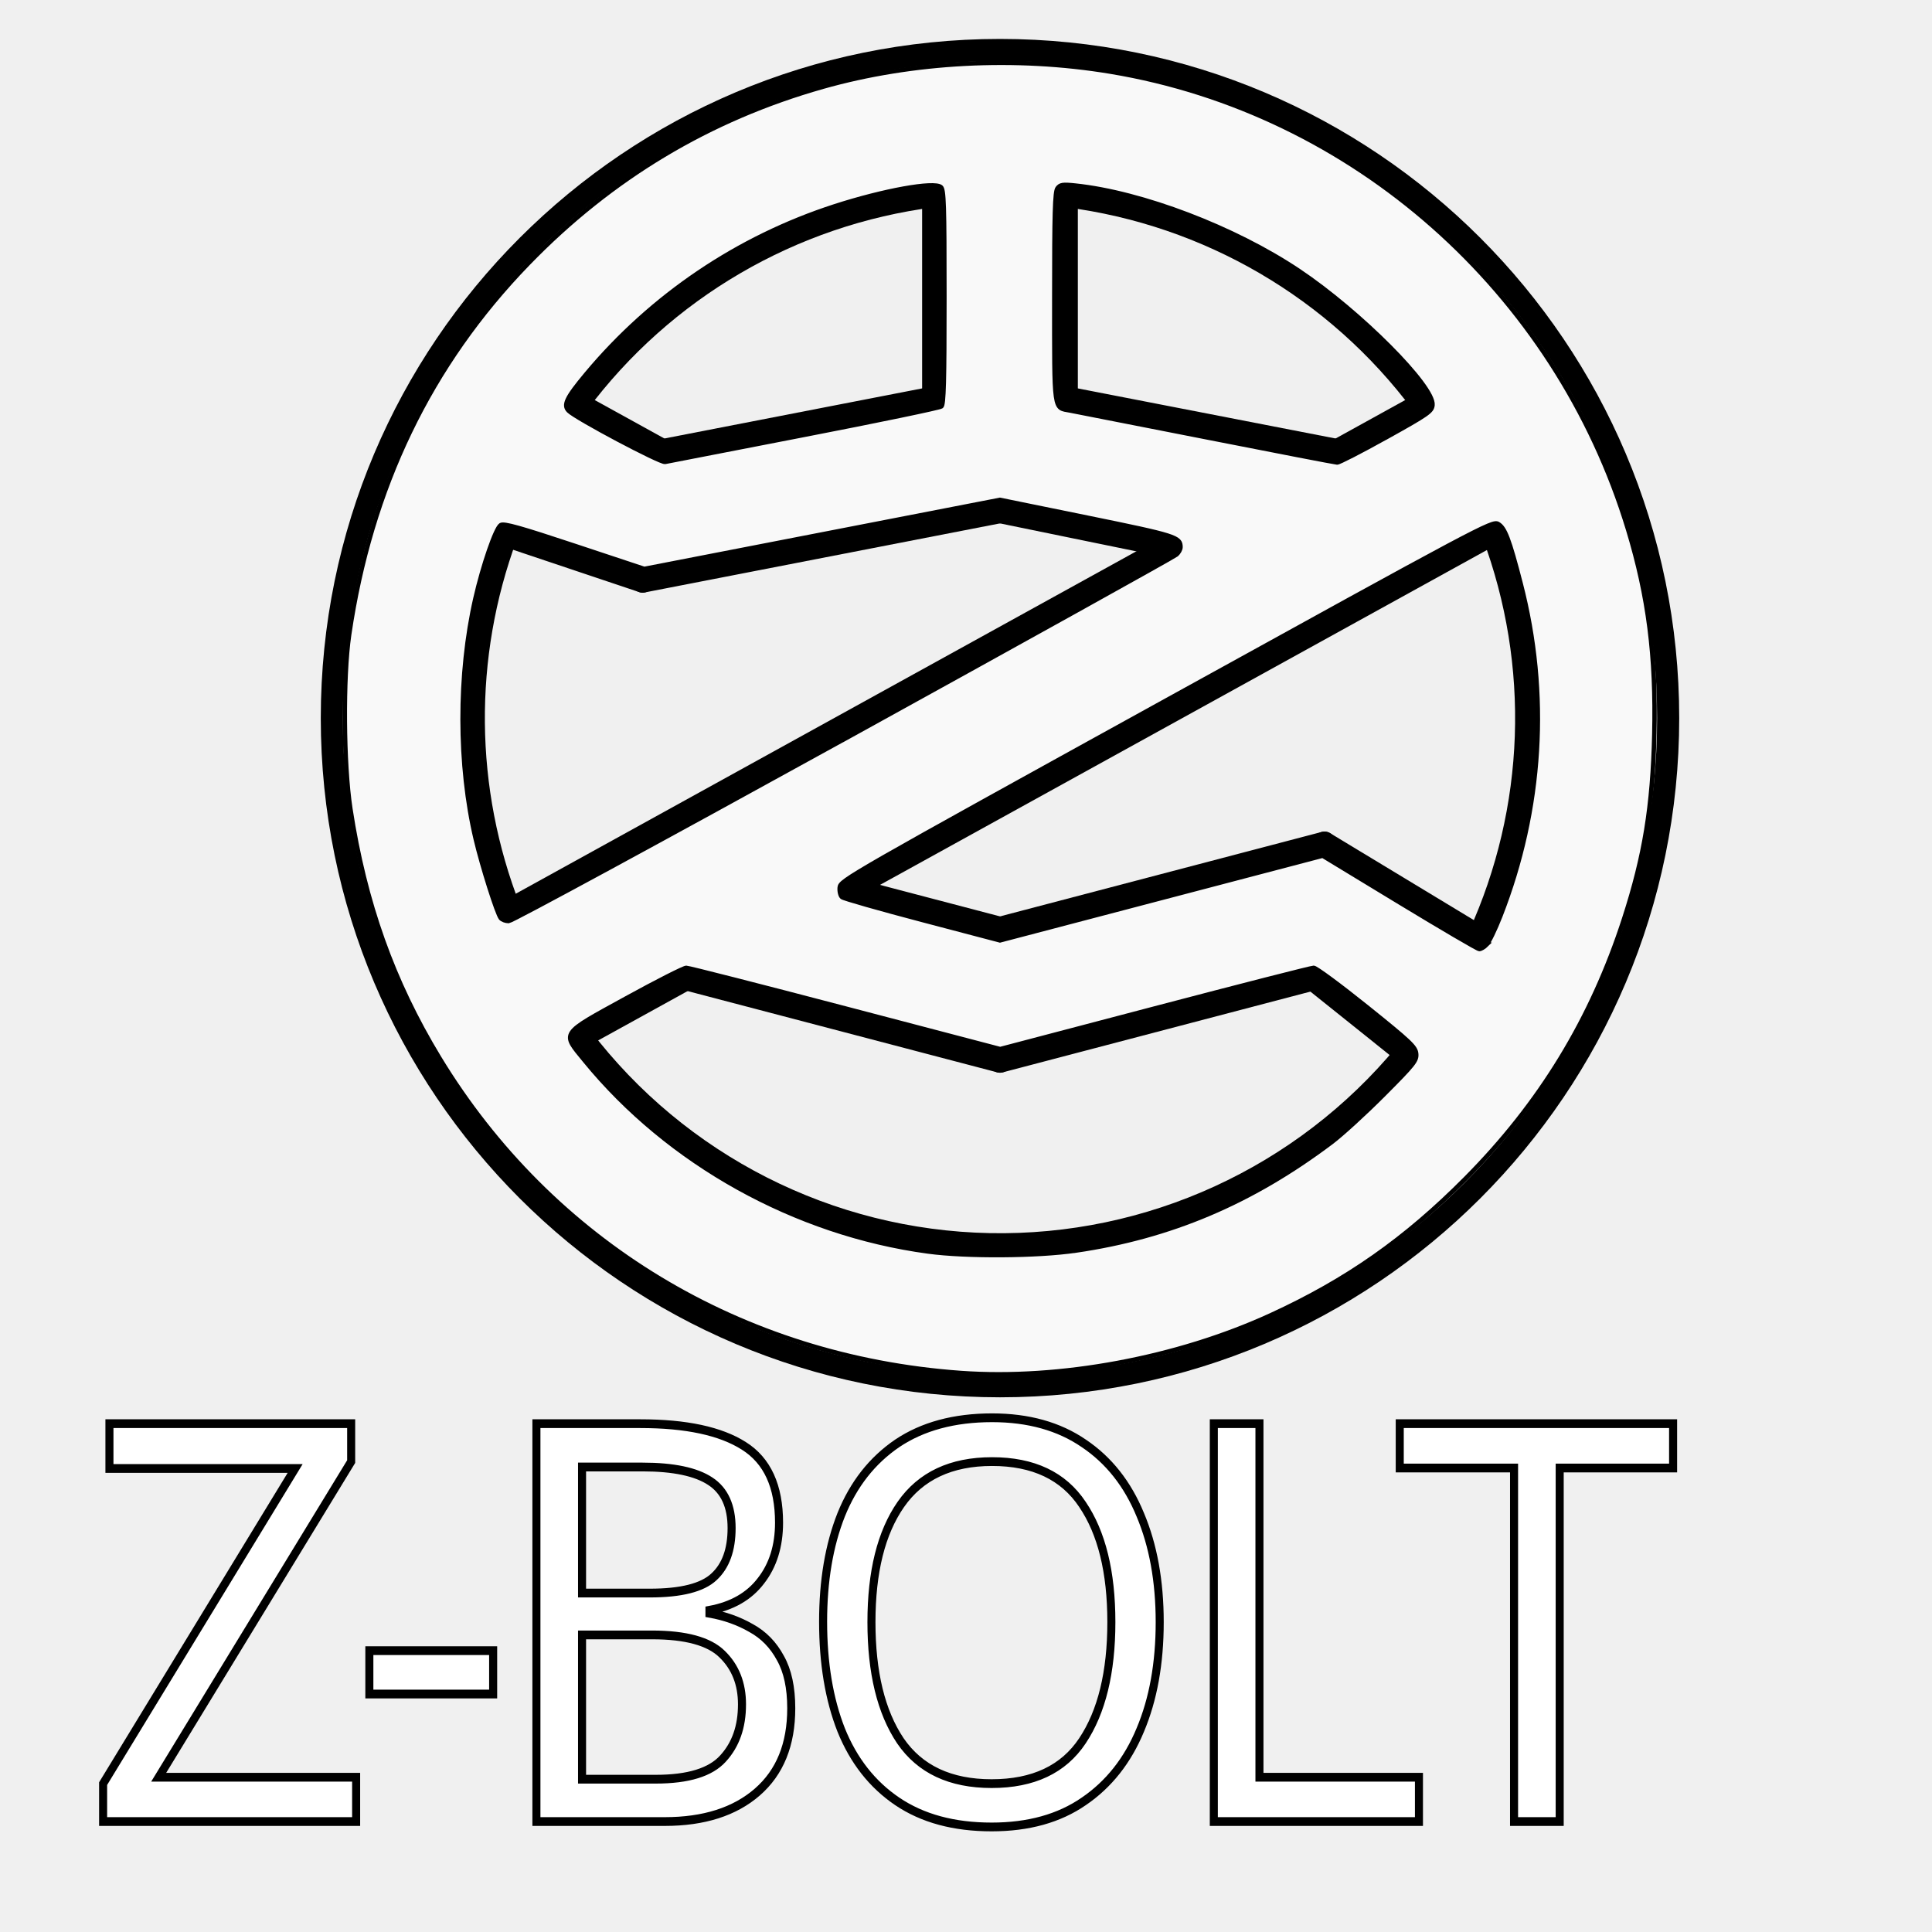
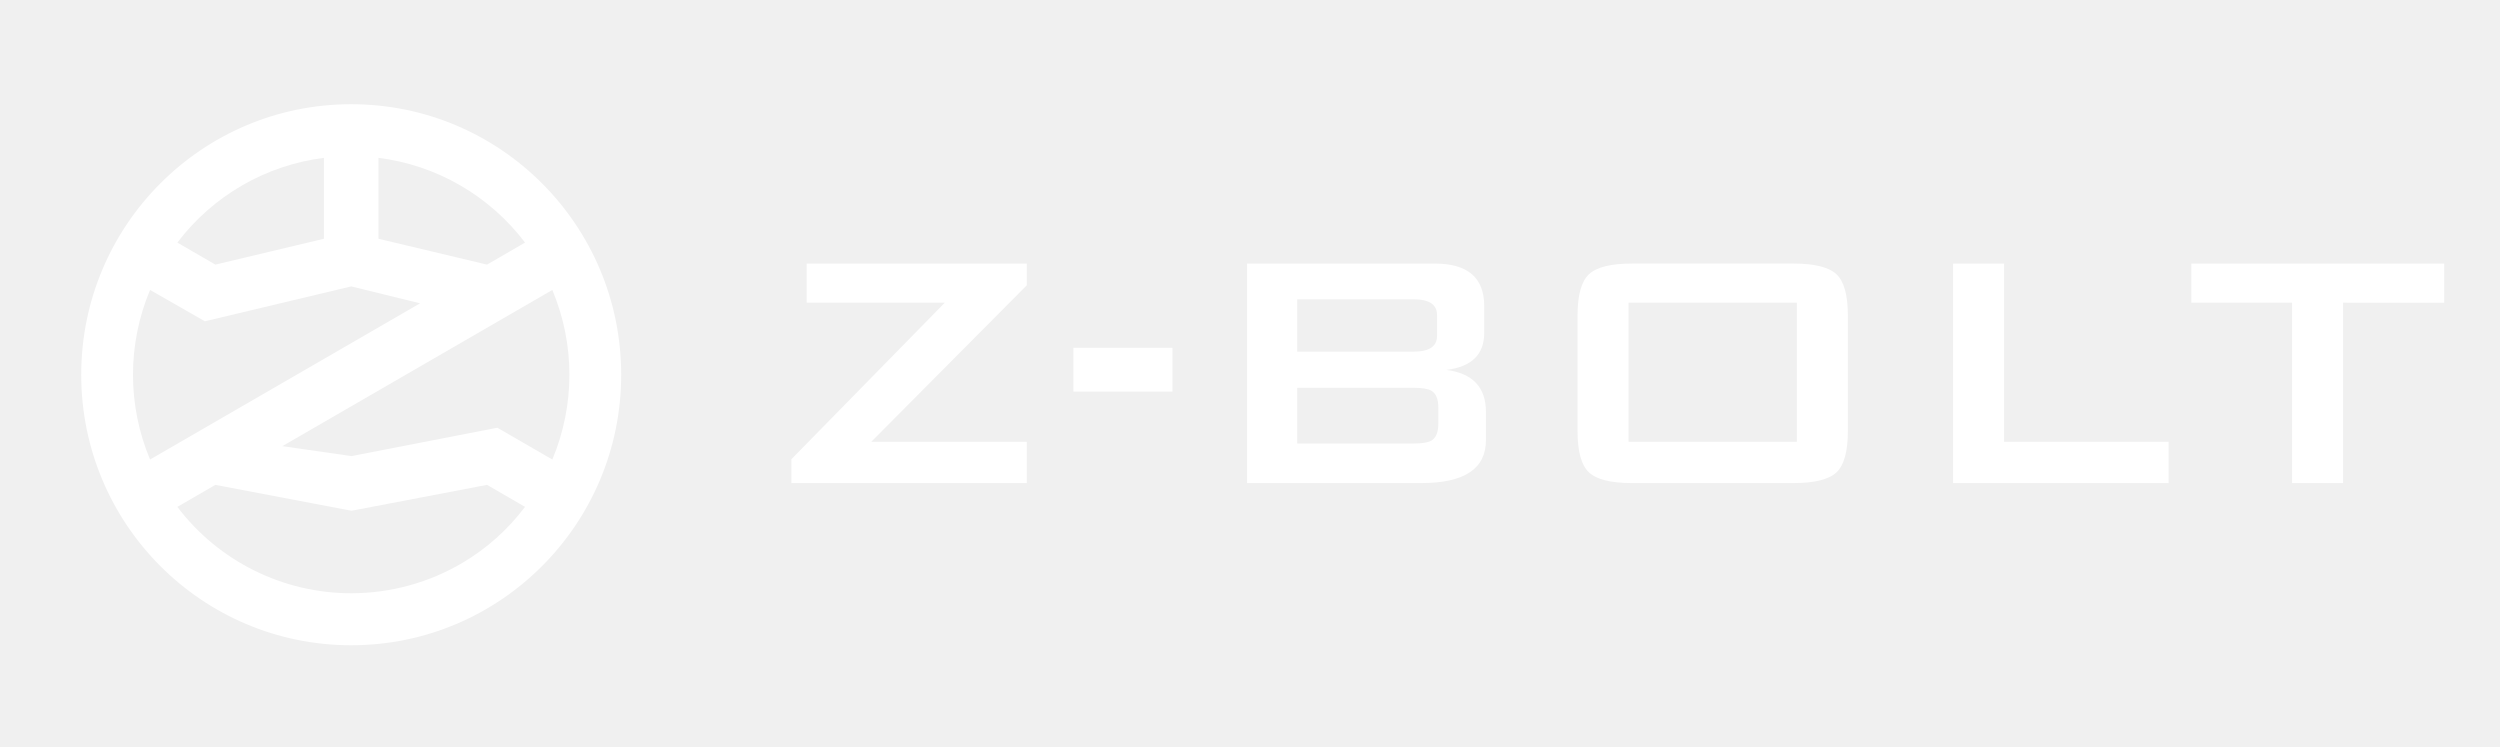
- <svg xmlns="http://www.w3.org/2000/svg" width="64" height="64" viewBox="0 0 64 64" id="svg4160" version="1.1">
-   <defs id="defs4162">
-     <marker style="overflow:visible" refY="0.0" refX="0.0" orient="auto" id="DistanceX">
-       <path id="path836" style="stroke:#000000; stroke-width:0.5" d="M 3,-3 L -3,3 M 0,-5 L  0,5" />
-     </marker>
-     <pattern y="0" x="0" width="8" patternUnits="userSpaceOnUse" id="Hatch" height="8">
-       <path id="path839" stroke-width="0.25" stroke="#000000" linecap="square" d="M8 4 l-4,4" />
-       <path id="path841" stroke-width="0.25" stroke="#000000" linecap="square" d="M6 2 l-4,4" />
-       <path id="path843" stroke-width="0.25" stroke="#000000" linecap="square" d="M4 0 l-4,4" />
-     </pattern>
-     <symbol id="*Model_Space" />
-     <symbol id="*Paper_Space" />
-     <symbol id="*Paper_Space0" />
-   </defs>
-   <g id="layer2" style="display:inline;stroke:none" transform="translate(-3.532845,2.263642)">
-     <path d="m 58.793,21.525 a 22.134,22.133 0 1 0 -44.268,0 22.134,22.133 0 1 0 44.268,0 z" style="fill:none;stroke:#000000;stroke-width:0.732;stroke-linecap:round" id="path851" />
-     <path d="m 58.793,21.525 a 22.134,22.133 0 1 0 -44.268,0 22.134,22.133 0 1 0 44.268,0 z" style="fill:none;stroke:#000000;stroke-width:0.659;stroke-linecap:round" id="path899-8" />
-     <g id="g1109" transform="matrix(0.7320358,0,0,0.7319869,10.60858,-0.2803103)">
-       <path id="path853" style="fill:none;stroke:#000000;stroke-linecap:round" d="M 57.258,39.652 A 23.811,23.811 0 0 0 57.893,21.461" />
-       <path id="path863" style="fill:none;stroke:#000000;stroke-linecap:round" d="M 57.893,21.461 28.82,37.503" />
-       <path id="path867" style="fill:none;stroke:#000000;stroke-linecap:round" d="m 35.586,39.279 14.683,-3.855" />
-       <path id="path869" style="fill:none;stroke:#000000;stroke-linecap:round" d="m 50.269,35.425 6.989,4.228" />
-       <path id="path903" style="fill:none;stroke:#000000;stroke-width:0.9;stroke-linecap:round" d="m 35.586,39.279 14.683,-3.855" />
-       <path id="path905" style="fill:none;stroke:#000000;stroke-width:0.9;stroke-linecap:round" d="m 50.269,35.425 6.989,4.228" />
-       <path id="path907" style="fill:none;stroke:#000000;stroke-width:0.9;stroke-linecap:round" d="M 57.893,21.461 28.82,37.503" />
-       <path id="path937" style="fill:none;stroke:#000000;stroke-width:0.9;stroke-linecap:round" d="M 57.258,39.652 A 23.811,23.811 0 0 0 57.893,21.461" />
+ <svg xmlns="http://www.w3.org/2000/svg" width="134px" height="40px" viewBox="0 0 134 40" version="1.1" id="svg12">
+   <defs id="defs6" />
+   <g id="Page-3" transform="translate(0.3535617,-1.414249)" style="fill:#ffffff;fill-rule:evenodd;stroke:none;stroke-width:1">
+     <g id="Group" transform="translate(4,7)" style="fill:#ffffff">
+       <path d="M 5.153,7.418 C 7.054,4.907 9.888,3.268 13.009,2.874 v 4.338 l -5.818,1.386 z m 1.475,4.217 7.844,-1.87 3.691,0.907 -14.473,8.372 c -1.221,-2.906 -1.22,-6.181 0,-9.089 z m 4.152,6.693 14.471,-8.372 c 1.221,2.906 1.221,6.182 0,9.089 l -2.946,-1.704 -7.818,1.52 z m 3.708,3.462 7.263,-1.388 2.038,1.18 c -0.924,1.224 -2.063,2.235 -3.345,2.995 -1.779,1.056 -3.831,1.632 -5.96,1.636 -3.662,0.003 -7.116,-1.709 -9.331,-4.63 L 7.191,20.402 Z M 15.933,7.212 V 2.874 c 3.123,0.393 5.953,2.031 7.856,4.543 L 21.751,8.598 Z M 14.471,0 C 6.479,0 0,6.492 0,14.501 0,22.508 6.479,29 14.471,29 22.464,29 28.942,22.508 28.942,14.501 28.942,6.492 22.464,0 14.471,0 Z" id="Shape" style="fill:#ffffff" />
+       <path d="m 38.064,20.307 v -1.277 l 8.224,-8.391 H 38.884 V 8.542 h 11.8 V 9.704 l -8.338,8.391 h 8.338 v 2.212 z m 15.117,-4.902 v -2.349 h 5.308 v 2.349 z m 9.308,4.902 V 8.542 h 10.069 c 1.762,0 2.643,0.76 2.643,2.28 v 1.436 c 0,1.155 -0.676,1.816 -2.027,1.984 1.412,0.182 2.119,0.935 2.119,2.257 v 1.505 c 0,1.535 -1.154,2.303 -3.463,2.303 z m 8.93,-5.107 h -6.242 v 2.987 h 6.242 c 0.456,0 0.775,-0.053 0.957,-0.16 0.243,-0.152 0.364,-0.448 0.364,-0.889 v -0.889 c 0,-0.441 -0.121,-0.737 -0.364,-0.889 -0.182,-0.106 -0.501,-0.16 -0.957,-0.16 z m 0,-4.743 h -6.242 v 2.805 h 6.242 c 0.835,0 1.253,-0.281 1.253,-0.844 v -1.117 c 0,-0.562 -0.418,-0.844 -1.253,-0.844 z m 11.518,7.638 h 9.021 V 10.639 H 82.936 Z m -2.734,-6.772 c 0,-1.094 0.205,-1.832 0.615,-2.212 0.41,-0.38 1.177,-0.57 2.301,-0.57 h 8.657 c 1.124,0 1.891,0.19 2.301,0.57 0.41,0.38 0.615,1.117 0.615,2.212 v 6.202 c 0,1.094 -0.205,1.832 -0.615,2.212 -0.41,0.38 -1.177,0.57 -2.301,0.57 h -8.657 c -1.124,0 -1.891,-0.19 -2.301,-0.57 -0.41,-0.38 -0.615,-1.117 -0.615,-2.212 z m 20.129,8.984 V 8.542 h 2.734 v 9.554 h 8.816 v 2.212 z m 20.903,-9.668 v 9.668 H 118.501 v -9.668 h -5.399 V 8.542 h 13.554 v 2.098 z" id="Z-BOLT" style="fill:#ffffff" />
    </g>
-     <g id="g1121" transform="matrix(0.7320358,0,0,0.7319869,10.60858,-0.2803103)">
-       <path id="path855" style="fill:none;stroke:#000000;stroke-linecap:round" d="m 16.647,44.221 a 23.811,23.811 0 0 0 37.285,0.747" />
-       <path id="path871" style="fill:none;stroke:#000000;stroke-linecap:round" d="M 49.749,41.618 35.586,45.336" />
-       <path id="path873" style="fill:none;stroke:#000000;stroke-linecap:round" d="M 53.932,44.968 49.749,41.618" />
-       <path id="path875" style="fill:none;stroke:#000000;stroke-linecap:round" d="m 21.383,41.608 -4.736,2.613" />
-       <path id="path877" style="fill:none;stroke:#000000;stroke-linecap:round" d="M 35.586,45.336 21.383,41.608" />
-       <path id="path909" style="fill:none;stroke:#000000;stroke-width:0.9;stroke-linecap:round" d="M 49.749,41.618 35.586,45.336" />
-       <path id="path911" style="fill:none;stroke:#000000;stroke-width:0.9;stroke-linecap:round" d="M 35.586,45.336 21.383,41.608" />
-       <path id="path913" style="fill:none;stroke:#000000;stroke-width:0.9;stroke-linecap:round" d="m 21.383,41.608 -4.736,2.613" />
-       <path id="path915" style="fill:none;stroke:#000000;stroke-width:0.9;stroke-linecap:round" d="M 53.932,44.968 49.749,41.618" />
-       <path id="path939" style="fill:none;stroke:#000000;stroke-width:0.9;stroke-linecap:round" d="m 16.647,44.221 a 23.811,23.811 0 0 0 37.285,0.747" />
-     </g>
-     <g id="g1085" transform="matrix(0.7320358,0,0,0.7319869,10.60858,-0.2803103)">
-       <path id="path859" style="fill:none;stroke:#000000;stroke-linecap:round" d="M 54.672,15.553 A 23.811,23.811 0 0 0 38.609,6.171" />
-       <path id="path887" style="fill:none;stroke:#000000;stroke-linecap:round" d="M 38.609,15.28 50.855,17.66" />
-       <path id="path889" style="fill:none;stroke:#000000;stroke-linecap:round" d="m 50.855,17.66 3.817,-2.107" />
-       <path id="path891-4" style="fill:none;stroke:#000000;stroke-linecap:round" d="m 38.609,6.171 v 9.109" />
-       <path id="path917" style="fill:none;stroke:#000000;stroke-width:0.9;stroke-linecap:round" d="M 38.609,15.28 50.855,17.66" />
-       <path id="path919" style="fill:none;stroke:#000000;stroke-width:0.9;stroke-linecap:round" d="m 50.855,17.66 3.817,-2.107" />
-       <path id="path921" style="fill:none;stroke:#000000;stroke-width:0.9;stroke-linecap:round" d="m 38.609,6.171 v 9.109" />
-       <path id="path941" style="fill:none;stroke:#000000;stroke-width:0.9;stroke-linecap:round" d="M 54.672,15.553 A 23.811,23.811 0 0 0 38.609,6.171" />
-     </g>
-     <g id="g1075" transform="matrix(0.7320358,0,0,0.7319869,10.60858,-0.2803103)">
-       <path id="path861" style="fill:none;stroke:#000000;stroke-linecap:round" d="M 32.562,6.171 A 23.811,23.811 0 0 0 16.499,15.553" />
-       <path id="path893" style="fill:none;stroke:#000000;stroke-linecap:round" d="M 32.562,15.28 V 6.171" />
-       <path id="path895" style="fill:none;stroke:#000000;stroke-linecap:round" d="M 20.316,17.66 32.562,15.28" />
-       <path id="path897" style="fill:none;stroke:#000000;stroke-linecap:round" d="M 16.499,15.553 20.316,17.66" />
-       <path id="path923" style="fill:none;stroke:#000000;stroke-width:0.9;stroke-linecap:round" d="M 20.316,17.66 32.562,15.28" />
-       <path id="path925" style="fill:none;stroke:#000000;stroke-width:0.9;stroke-linecap:round" d="M 32.562,15.28 V 6.171" />
-       <path id="path927" style="fill:none;stroke:#000000;stroke-width:0.9;stroke-linecap:round" d="M 16.499,15.553 20.316,17.66" />
-       <path id="path943" style="fill:none;stroke:#000000;stroke-width:0.9;stroke-linecap:round" d="M 32.562,6.171 A 23.811,23.811 0 0 0 16.499,15.553" />
-     </g>
-     <g id="g1099" transform="matrix(0.7320358,0,0,0.7319869,10.60858,-0.2803103)">
-       <path id="path857" style="fill:none;stroke:#000000;stroke-linecap:round" d="m 13.249,21.542 a 23.811,23.811 0 0 0 0.159,16.912" />
-       <path id="path865" style="fill:none;stroke:#000000;stroke-linecap:round" d="m 28.82,37.503 6.765,1.776" />
-       <path id="path879" style="fill:none;stroke:#000000;stroke-linecap:round" d="M 19.415,23.611 13.249,21.542" />
-       <path id="path881" style="fill:none;stroke:#000000;stroke-linecap:round" d="M 35.586,20.467 19.415,23.611" />
-       <path id="path883" style="fill:none;stroke:#000000;stroke-linecap:round" d="M 13.407,38.454 43.183,22.024" />
-       <path id="path885" style="fill:none;stroke:#000000;stroke-linecap:round" d="m 43.183,22.024 -7.597,-1.557" />
-       <path id="path901" style="fill:none;stroke:#000000;stroke-width:0.9;stroke-linecap:round" d="m 28.82,37.503 6.765,1.776" />
-       <path id="path929" style="fill:none;stroke:#000000;stroke-width:0.9;stroke-linecap:round" d="m 43.183,22.024 -7.597,-1.557" />
-       <path id="path931" style="fill:none;stroke:#000000;stroke-width:0.9;stroke-linecap:round" d="M 35.586,20.467 19.415,23.611" />
-       <path id="path933" style="fill:none;stroke:#000000;stroke-width:0.9;stroke-linecap:round" d="M 19.415,23.611 13.249,21.542" />
-       <path id="path935" style="fill:none;stroke:#000000;stroke-width:0.9;stroke-linecap:round" d="M 13.407,38.454 43.183,22.024" />
-       <path id="path945" style="fill:none;stroke:#000000;stroke-width:0.9;stroke-linecap:round" d="m 13.249,21.542 a 23.811,23.811 0 0 0 0.159,16.912" />
-     </g>
-     <path style="opacity:1;fill:#f9f9f9;fill-opacity:1;fill-rule:evenodd;stroke:#000000;stroke-width:0.146;stroke-miterlimit:4;stroke-dasharray:none;stroke-opacity:1" d="M 35.36,43.218 C 28.097,42.698 21.792,38.886 18.081,32.773 c -1.537,-2.533 -2.464,-5.13 -2.941,-8.241 -0.228,-1.49 -0.248,-4.35 -0.041,-5.769 0.713,-4.869 2.68,-8.949 5.931,-12.301 2.754,-2.84 6.001,-4.786 9.76,-5.851 2.977,-0.843 6.383,-1.022 9.525,-0.501 8.046,1.336 14.758,7.273 17.152,15.172 0.675,2.225 0.926,4.193 0.867,6.771 -0.056,2.402 -0.319,4.014 -0.997,6.109 -1.079,3.334 -2.778,6.119 -5.251,8.613 -1.995,2.011 -3.934,3.372 -6.451,4.528 -3.108,1.427 -6.988,2.15 -10.276,1.915 z m 3.818,-4.055 c 3.134,-0.46 5.812,-1.595 8.456,-3.583 0.341,-0.256 1.118,-0.966 1.728,-1.578 1.017,-1.02 1.106,-1.133 1.084,-1.362 -0.022,-0.223 -0.199,-0.391 -1.639,-1.547 -0.888,-0.713 -1.679,-1.297 -1.757,-1.297 -0.079,0 -2.447,0.606 -5.264,1.346 l -5.121,1.346 -5.125,-1.345 c -2.819,-0.74 -5.192,-1.346 -5.274,-1.346 -0.082,-4.64e-4 -0.979,0.455 -1.994,1.013 -2.199,1.208 -2.139,1.117 -1.363,2.066 2.77,3.389 6.969,5.724 11.366,6.318 1.272,0.172 3.618,0.157 4.903,-0.032 z M 52.774,29.032 c 0.08,-0.08 0.287,-0.507 0.46,-0.95 1.385,-3.543 1.618,-7.364 0.671,-11.023 -0.378,-1.462 -0.522,-1.84 -0.749,-1.968 -0.187,-0.106 -0.596,0.112 -10.989,5.847 -10.499,5.793 -10.796,5.963 -10.818,6.195 -0.013,0.131 0.022,0.276 0.078,0.322 0.055,0.046 1.255,0.388 2.666,0.759 l 2.565,0.675 5.345,-1.403 5.345,-1.403 2.545,1.545 c 1.4,0.849 2.588,1.546 2.642,1.547 0.053,0.001 0.162,-0.063 0.242,-0.143 z M 31.469,22.238 c 5.994,-3.306 10.96,-6.064 11.034,-6.129 0.075,-0.065 0.136,-0.176 0.136,-0.247 0,-0.332 -0.142,-0.377 -3.088,-0.978 l -2.894,-0.59 -5.891,1.144 -5.891,1.144 -2.31,-0.767 c -1.804,-0.599 -2.339,-0.749 -2.444,-0.685 -0.164,0.1 -0.589,1.33 -0.84,2.432 -0.571,2.506 -0.567,5.531 0.012,7.976 0.214,0.904 0.708,2.463 0.829,2.613 0.043,0.053 0.161,0.097 0.262,0.097 0.102,0 5.089,-2.705 11.084,-6.011 z M 30.169,12.143 c 2.448,-0.474 4.495,-0.899 4.55,-0.944 0.078,-0.065 0.099,-0.837 0.099,-3.625 0,-3.062 -0.016,-3.556 -0.117,-3.64 -0.229,-0.19 -1.897,0.111 -3.519,0.636 -3.208,1.038 -6.063,2.967 -8.225,5.555 -0.658,0.788 -0.775,1.03 -0.586,1.219 0.245,0.245 3.039,1.728 3.193,1.694 0.085,-0.018 2.157,-0.421 4.605,-0.895 z m 19.285,0.08 c 1.387,-0.772 1.512,-0.859 1.533,-1.068 0.063,-0.615 -2.409,-3.095 -4.434,-4.45 -2.13,-1.425 -5.187,-2.59 -7.401,-2.822 -0.418,-0.044 -0.499,-0.031 -0.59,0.092 -0.084,0.115 -0.105,0.819 -0.105,3.607 0,3.848 -0.027,3.653 0.525,3.754 0.158,0.029 2.187,0.427 4.508,0.885 2.321,0.457 4.273,0.834 4.337,0.837 0.064,0.003 0.796,-0.373 1.626,-0.836 z" id="path1133" />
-     <text xml:space="preserve" style="font-style:normal;font-weight:normal;font-size:29.462px;line-height:1.25;font-family:sans-serif;letter-spacing:0px;word-spacing:0px;fill:#ffffff;fill-opacity:1;stroke:#000000;stroke-width:0.278;stroke-miterlimit:4;stroke-dasharray:none;stroke-opacity:1;paint-order:fill markers stroke" x="6.583" y="55.636" id="text890" transform="scale(0.9579115,1.043938)">
-       <tspan id="tspan888" x="6.583" y="55.636" style="font-style:normal;font-variant:normal;font-weight:normal;font-stretch:semi-expanded;font-size:17.677px;line-height:0px;font-family:'BankGothic Lt BT';-inkscape-font-specification:'BankGothic Lt BT, Semi-Expanded';font-variant-ligatures:normal;font-variant-caps:normal;font-variant-numeric:normal;font-feature-settings:normal;text-align:start;letter-spacing:-0.935px;word-spacing:-2.269px;writing-mode:lr-tb;text-anchor:start;fill:#ffffff;fill-opacity:1;stroke:#000000;stroke-width:0.278;stroke-miterlimit:4;stroke-dasharray:none;stroke-opacity:1;paint-order:fill markers stroke">Z-BOLT</tspan>
-     </text>
  </g>
</svg>
